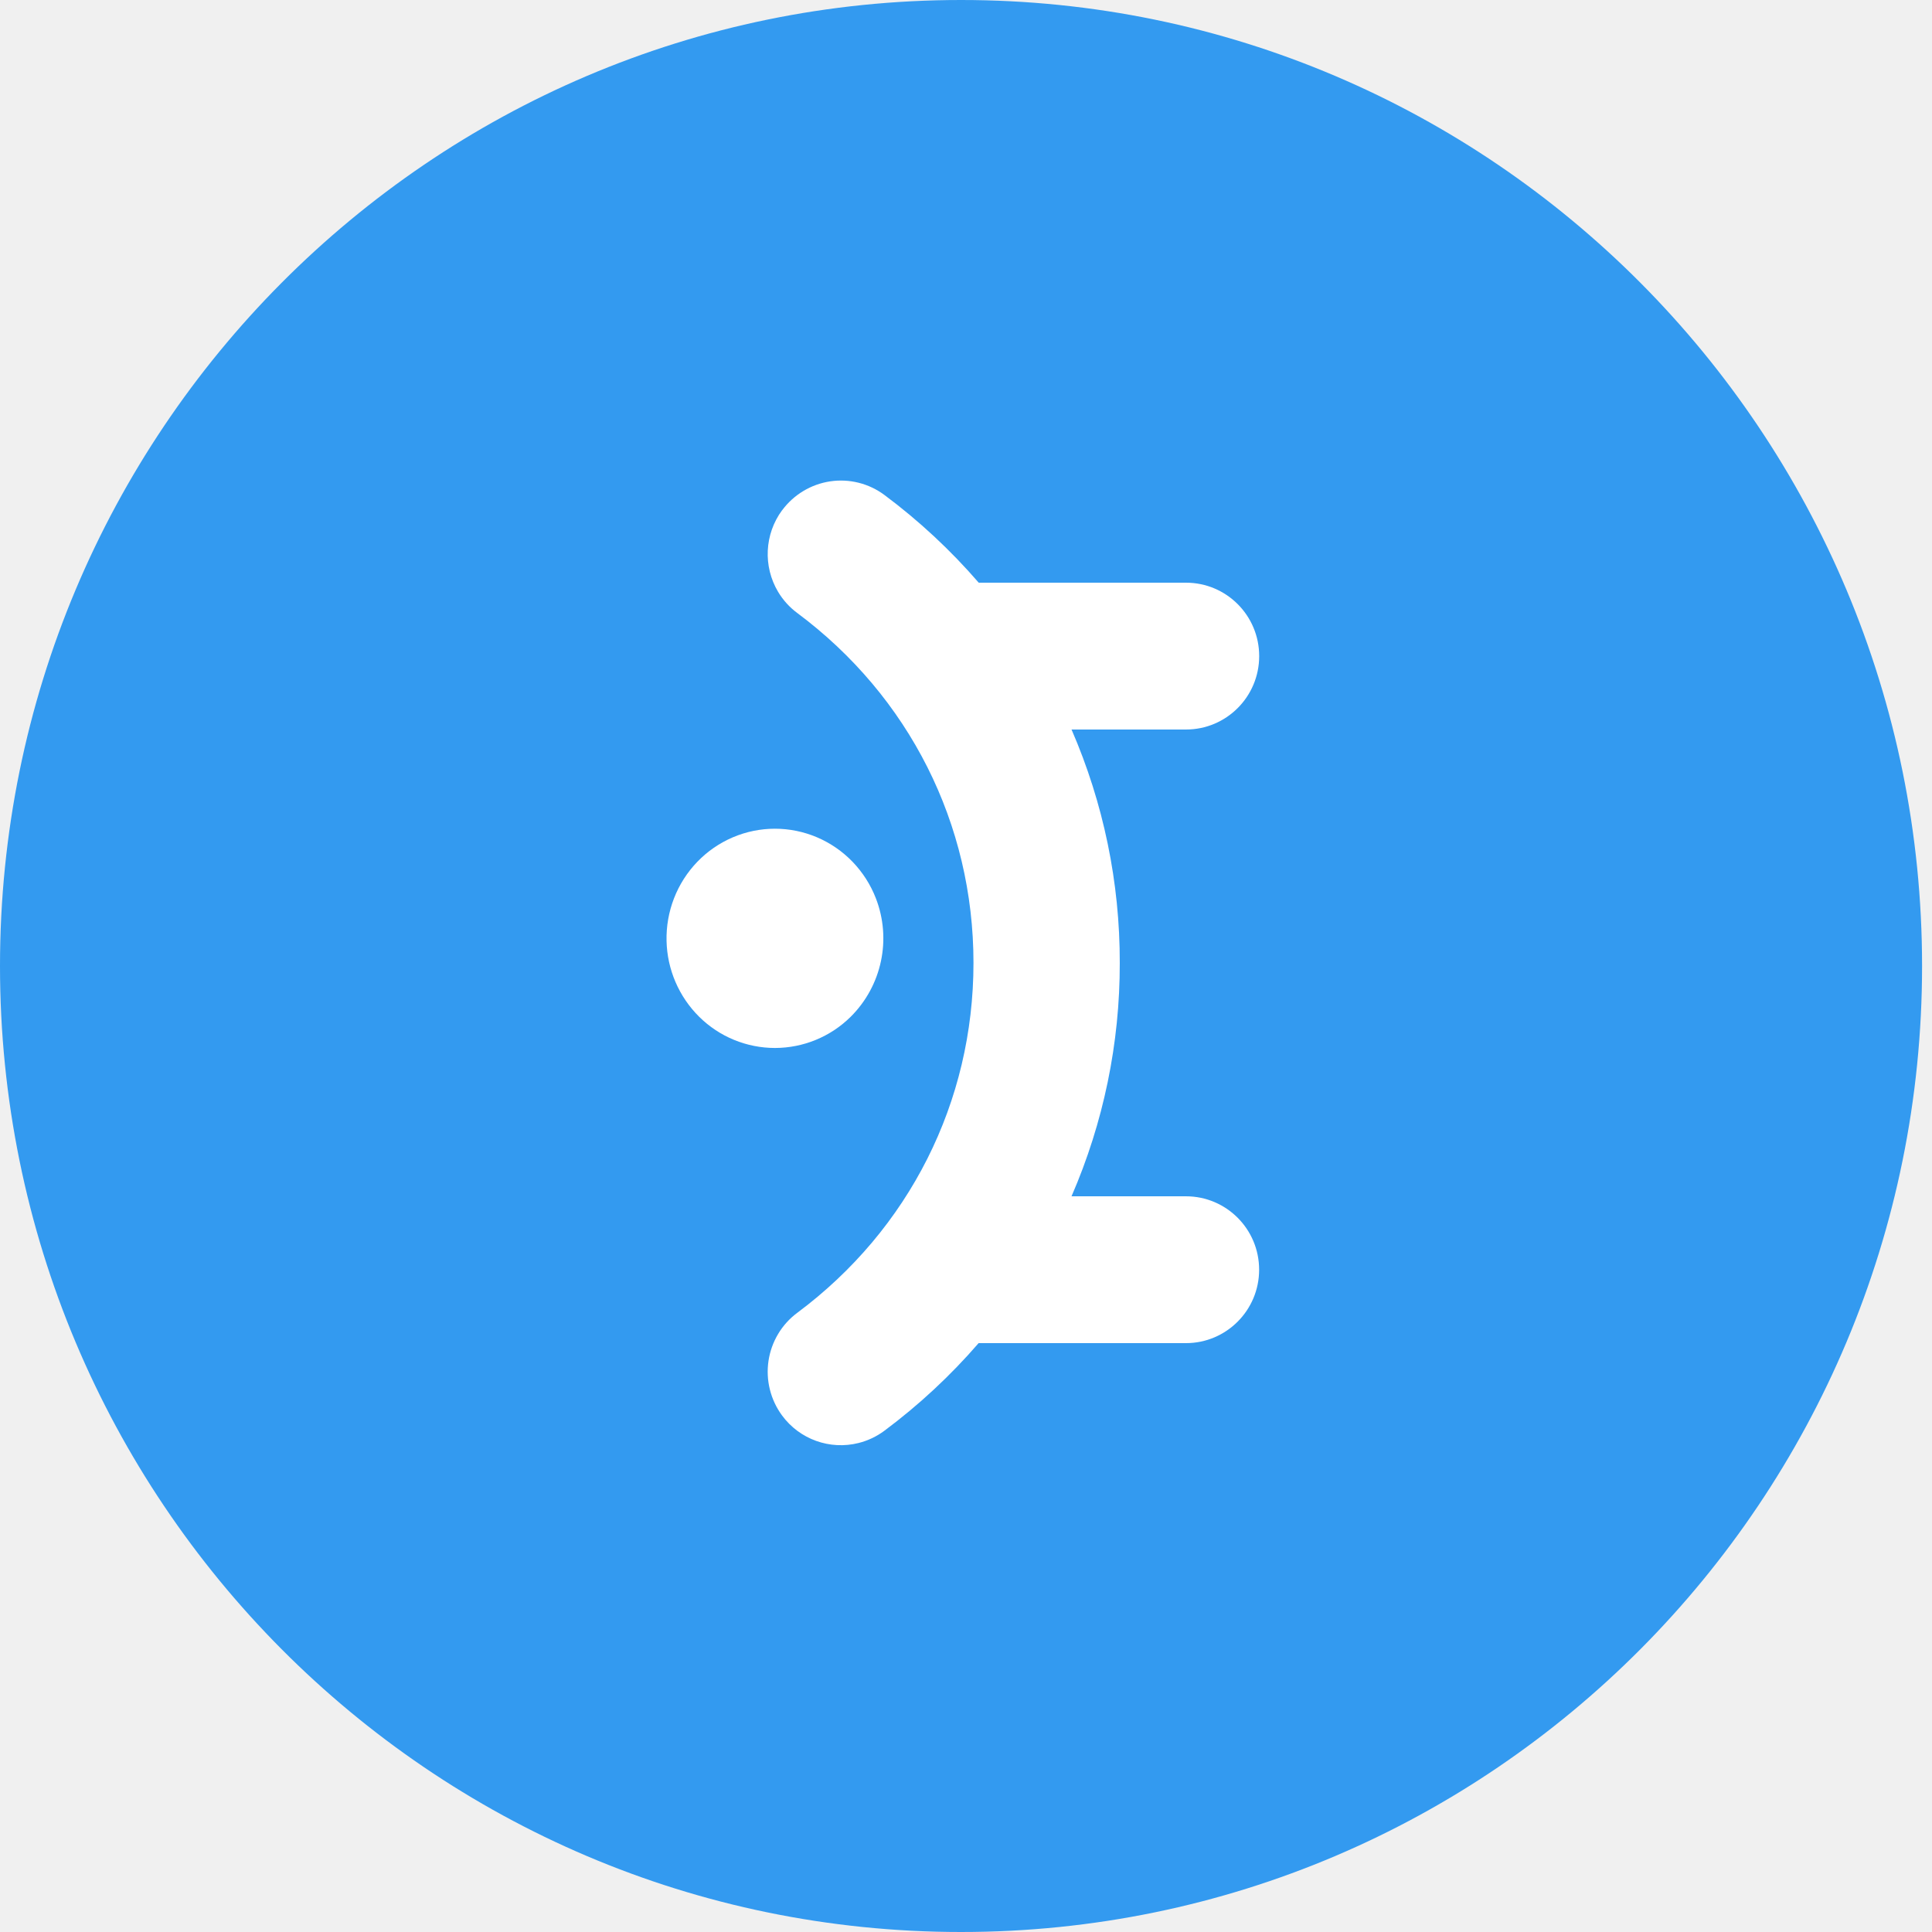
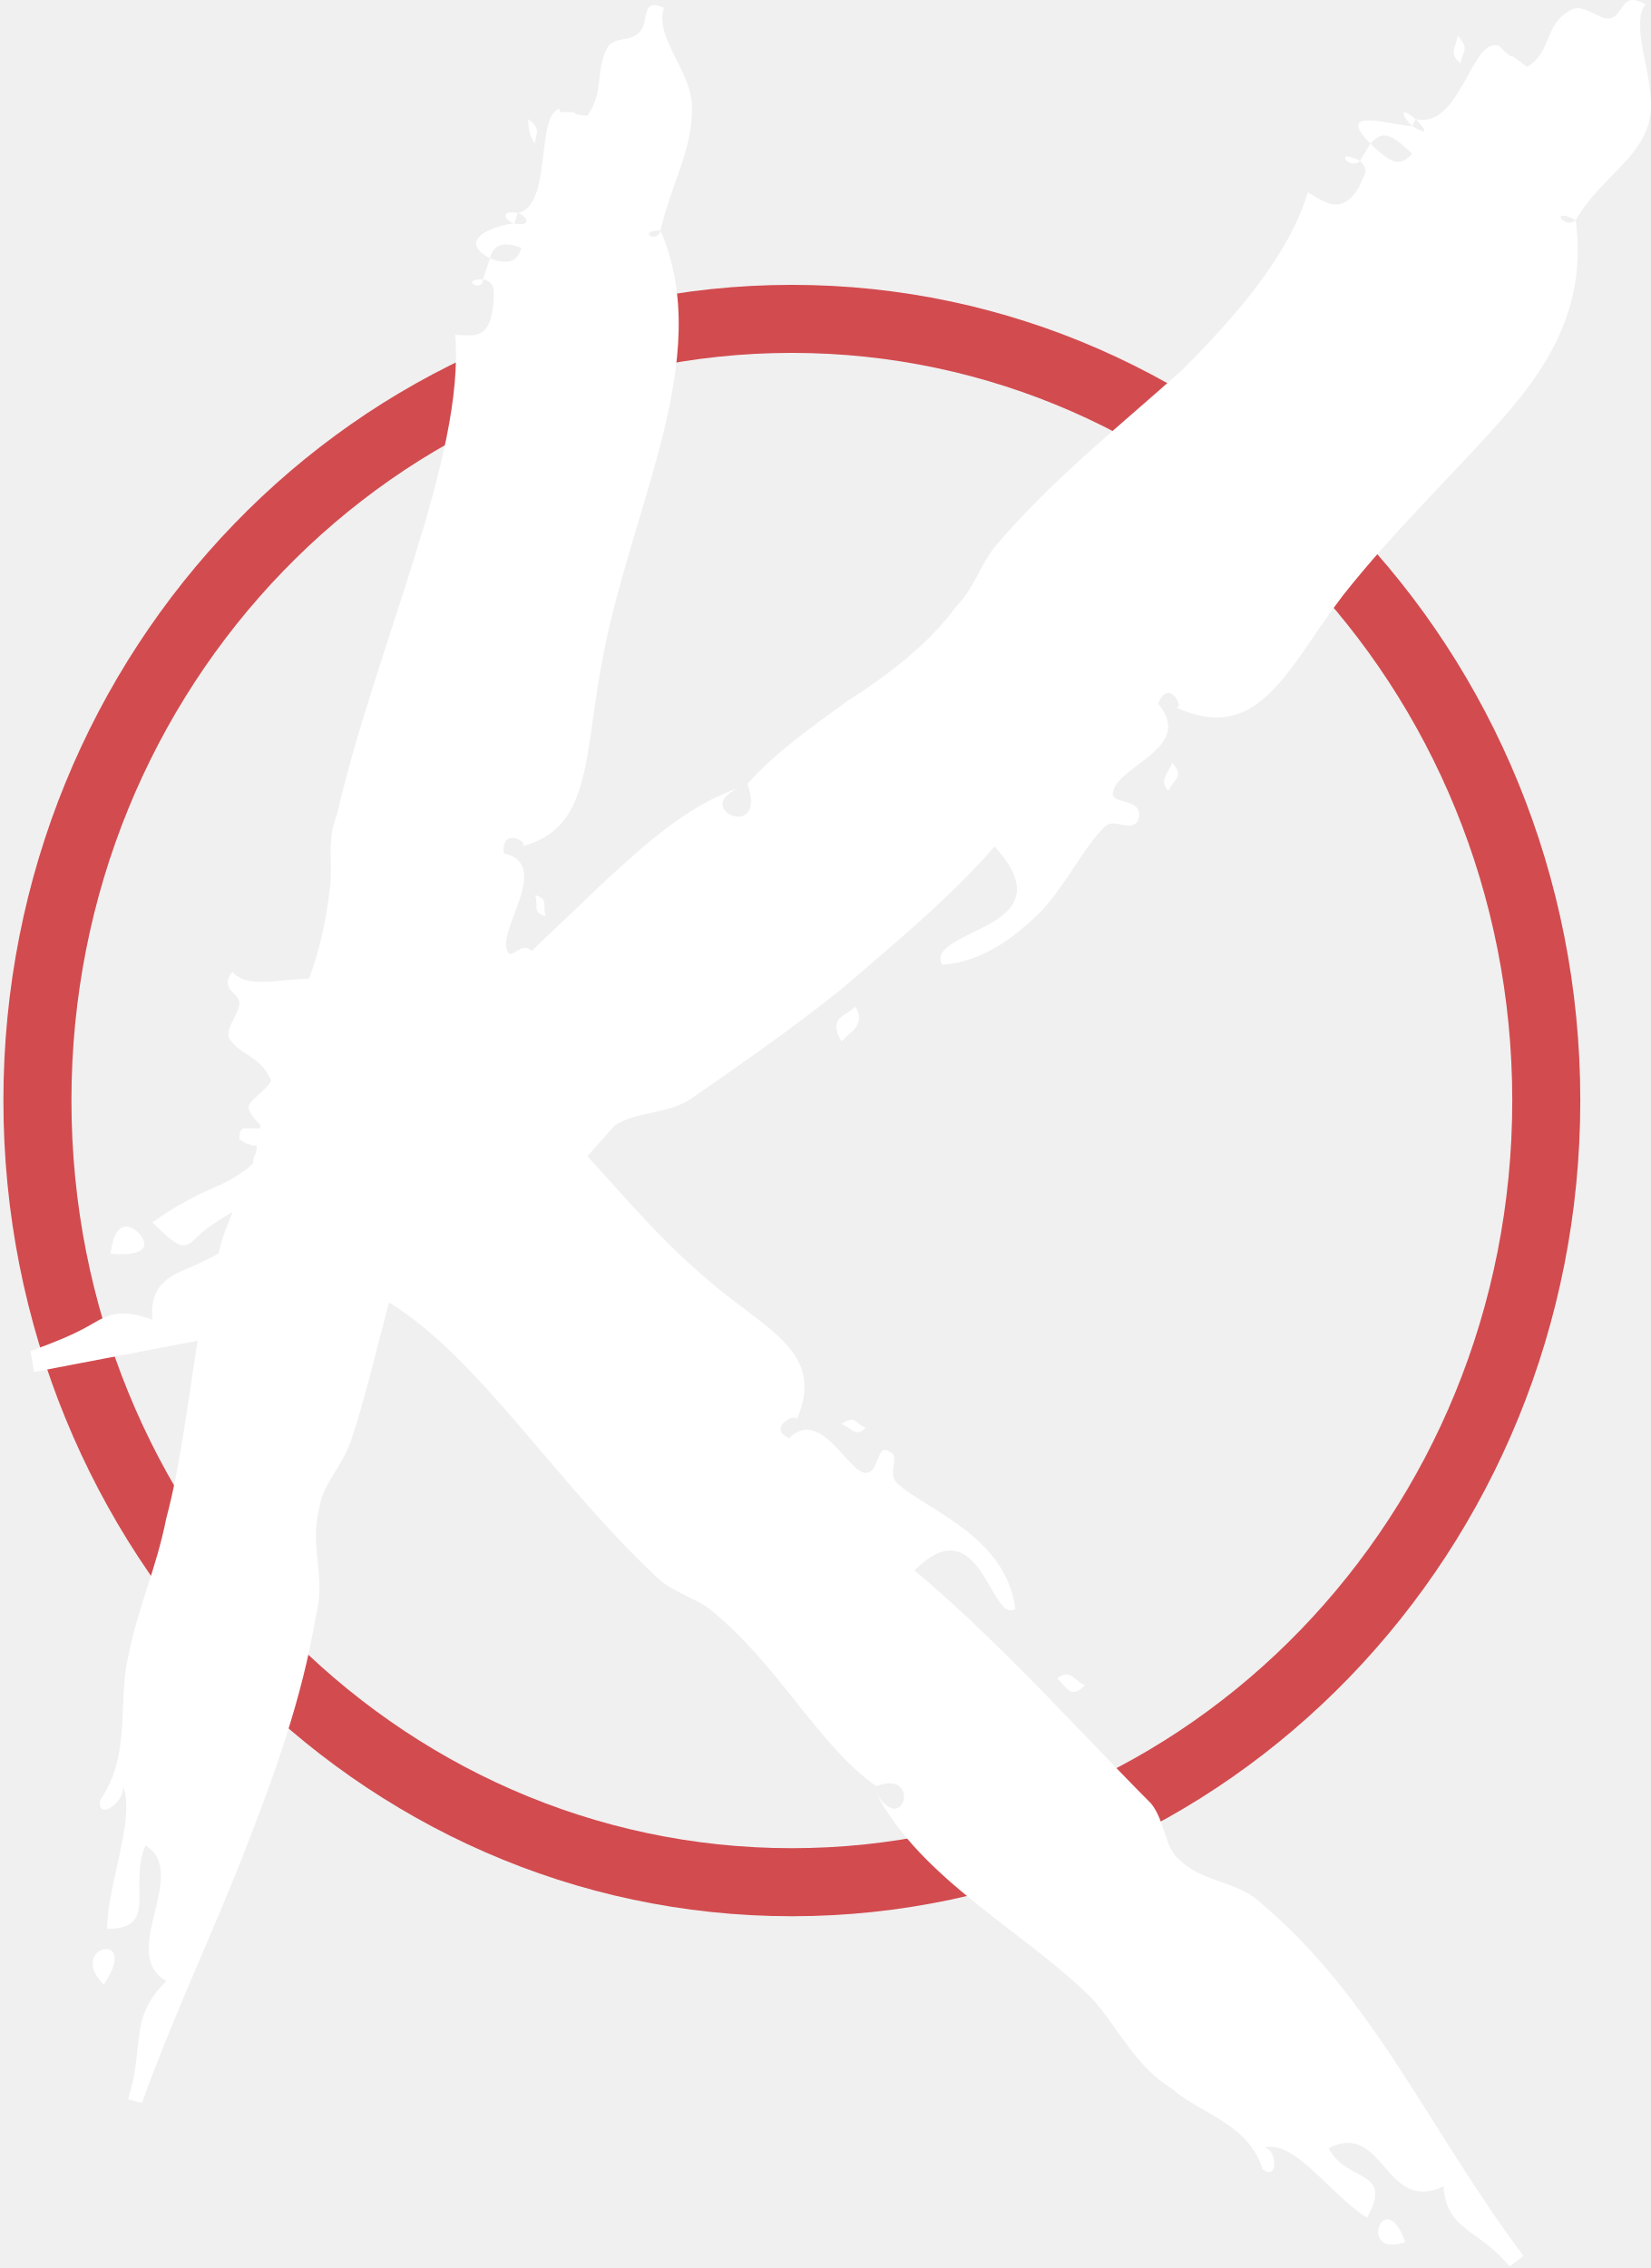
- <svg xmlns="http://www.w3.org/2000/svg" fill="none" viewBox="0 0 163 163">
-   <path fill="#339AF0" d="M162.162 81.5c0-45.011-36.301-81.5-81.08-81.5C36.301 0 0 36.489 0 81.5 0 126.51 36.301 163 81.081 163s81.081-36.49 81.081-81.5z" />
-   <path fill="#fff" d="M65.983 43.049a6.234 6.234 0 00-.336 6.884 6.14 6.14 0 001.618 1.786c9.444 7.036 14.866 17.794 14.866 29.52 0 11.726-5.422 22.484-14.866 29.52a6.145 6.145 0 00-1.616 1.786 6.21 6.21 0 00-.694 4.693 6.21 6.21 0 001.028 2.186 6.151 6.151 0 006.457 2.319 6.154 6.154 0 002.177-1.035 50.083 50.083 0 007.947-7.39h17.493c3.406 0 6.174-2.772 6.174-6.194s-2.762-6.194-6.174-6.194h-9.655a49.165 49.165 0 004.071-19.69 49.167 49.167 0 00-4.07-19.692h9.66c3.406 0 6.173-2.771 6.173-6.194 0-3.422-2.762-6.193-6.173-6.193H82.574a50.112 50.112 0 00-7.952-7.397 6.15 6.15 0 00-4.578-1.153 6.189 6.189 0 00-4.055 2.438h-.006z" />
-   <path fill="#fff" fill-rule="evenodd" d="M56.236 79.391a9.342 9.342 0 01.632-3.608 9.262 9.262 0 011.967-3.077 9.143 9.143 0 012.994-2.063 9.06 9.06 0 017.103 0 9.145 9.145 0 012.995 2.063 9.262 9.262 0 011.967 3.077 9.339 9.339 0 01-2.125 10.003 9.094 9.094 0 01-6.388 2.63 9.094 9.094 0 01-6.39-2.63 9.3 9.3 0 01-2.755-6.395z" clip-rule="evenodd" />
+ <svg xmlns="http://www.w3.org/2000/svg" width="364" height="500" viewBox="0 0 364 500" fill="none">
+   <path d="M174.582 70.299C266.207 70.299 340.913 147.211 340.913 242.625C340.913 338.04 266.207 414.95 174.582 414.951C82.957 414.951 8.25 338.04 8.25 242.625C8.25 147.211 82.957 70.299 174.582 70.299Z" stroke="#D24B4F" stroke-width="15" />
+   <path d="M120.298 201.96C117.229 201.193 118.764 199.659 117.996 197.357C121.066 198.124 119.531 199.659 120.298 201.96ZM22.857 437.508C14.417 429.068 31.296 425.232 22.857 437.508V437.508ZM117.996 31.629C117.229 30.862 116.462 29.328 116.462 26.259C119.531 28.56 117.996 29.328 117.996 31.629ZM114.16 46.974L113.393 49.276C111.091 48.509 110.324 46.207 114.16 46.974ZM106.488 61.552C101.117 61.552 106.488 64.621 106.488 61.552V61.552ZM362.751 0.939C358.915 6.31 365.821 18.586 363.519 27.026C361.217 35.465 352.777 39.302 347.406 48.509C341.268 45.44 345.105 50.811 347.406 48.509C349.708 66.156 342.803 79.199 331.294 92.243C319.785 105.286 307.509 116.795 296 131.373C283.724 147.485 277.586 164.365 259.172 155.925C261.474 156.692 257.637 149.02 255.335 155.158C263.775 165.132 245.361 168.968 245.361 175.106C245.361 177.408 253.034 175.874 250.732 181.244C248.43 183.546 245.361 179.71 243.059 182.779C239.223 186.615 235.387 194.288 230.016 200.426C223.878 206.564 216.973 211.935 207.766 212.702C205.464 208.866 213.136 206.564 218.507 203.495C223.878 200.426 227.714 195.822 219.274 186.615C209.3 198.124 197.024 208.098 185.515 218.073C174.006 227.28 161.73 235.72 151.756 242.625C146.385 245.694 141.014 244.927 135.643 247.996L129.505 254.901C137.945 264.108 145.618 273.315 155.592 281.755C168.635 293.264 182.446 297.867 175.541 313.213C176.308 310.911 168.635 314.747 174.006 317.049C180.912 310.144 187.05 324.721 190.886 324.721C193.955 324.721 193.188 317.816 196.257 320.118C198.558 320.885 195.489 324.721 197.791 327.023C204.697 333.161 221.576 338.532 223.878 354.645C218.507 358.481 216.205 331.627 201.628 346.205C220.809 362.317 239.223 383.033 253.801 397.611C256.87 401.447 256.87 407.585 259.939 409.887C265.31 415.258 272.982 414.491 278.353 419.861C302.905 440.577 315.182 469.733 335.897 497.354L332.828 499.656C325.923 491.216 319.018 491.984 318.251 482.009C305.207 488.147 305.207 467.431 292.931 473.569C296.767 481.242 307.509 478.173 301.371 488.914C292.931 483.544 285.259 471.268 278.353 473.569C281.422 472.802 282.189 481.242 278.353 478.173C275.284 468.199 264.543 465.897 258.405 460.526C249.965 455.155 246.896 447.483 240.758 440.577C226.18 425.999 203.162 414.491 193.188 395.309C199.326 405.284 203.162 389.938 193.188 393.775C180.144 384.568 171.704 366.921 156.359 354.645C153.29 352.343 147.92 350.808 144.85 347.739C122.6 327.023 105.72 299.402 85.772 287.126C82.703 298.635 80.401 308.609 77.332 317.816C75.03 323.954 71.194 327.023 70.427 332.394C68.125 340.834 71.961 347.739 69.659 356.179C66.59 374.593 60.452 391.473 53.547 409.12C46.642 426.767 38.202 444.414 31.296 463.595L28.227 462.828C32.064 450.552 28.227 445.181 36.667 436.741C25.926 430.603 42.038 412.956 32.064 406.818C28.227 416.025 35.133 425.232 23.624 425.232C23.624 415.258 30.529 399.145 26.693 393.007C28.995 396.076 21.322 402.214 22.089 396.844C28.995 386.869 25.926 375.36 28.227 365.386C30.529 353.877 34.365 346.205 36.667 334.696C39.736 323.187 41.271 310.144 43.572 295.566L7.511 302.471L6.744 297.867C12.882 295.566 16.718 294.031 20.555 291.729C24.391 289.428 27.46 288.66 33.598 290.962C32.831 282.522 38.202 280.988 43.572 278.686L48.176 276.384C48.943 272.548 50.478 269.479 51.245 267.177C47.409 269.479 45.107 271.013 42.805 273.315C40.504 275.617 38.969 274.85 33.598 269.479C38.969 265.643 43.572 263.341 48.943 261.039C52.012 259.505 54.314 257.97 55.849 256.436C55.849 254.134 56.616 254.901 56.616 252.599C55.081 252.599 53.547 251.832 52.78 251.065V250.298C52.78 250.298 52.78 249.53 53.547 248.763H57.383V247.996C55.081 245.694 54.314 244.16 55.081 243.392C55.081 242.625 60.452 238.789 59.685 238.021C57.383 232.651 52.78 232.651 50.478 228.814C49.711 226.513 52.78 223.444 52.78 221.142C52.78 218.84 48.176 218.073 51.245 214.236C54.314 218.073 61.987 215.771 68.125 215.771C70.427 209.633 71.961 202.728 72.728 195.822C73.496 190.451 71.961 185.081 74.263 179.71C82.703 142.882 102.651 100.682 100.35 73.828C104.186 73.828 108.022 75.363 108.789 66.923C108.789 64.621 109.557 62.32 106.488 61.552L108.022 56.949C111.858 58.483 114.16 57.716 114.927 54.647C111.091 53.112 108.789 53.88 108.022 56.949C99.582 52.345 111.091 49.276 113.393 49.276C117.229 50.043 116.462 47.742 114.16 46.974C121.833 45.44 117.996 25.491 123.367 23.957C123.367 24.724 123.367 24.724 124.135 24.724H126.436C127.204 25.491 128.738 25.491 129.505 25.491C133.342 20.12 131.04 15.517 134.109 10.146C136.411 7.844 138.712 9.379 141.014 7.077C143.316 4.775 141.014 -0.596 146.385 1.706C144.083 8.612 153.29 16.284 152.523 24.724C152.523 33.164 147.92 40.836 145.618 50.811C140.247 50.811 144.85 53.88 145.618 50.811C157.894 79.199 138.712 112.191 132.574 146.718C128.738 167.434 130.273 182.779 114.927 186.615C117.229 185.848 110.324 182.012 111.091 188.15C121.833 190.451 109.557 205.029 111.858 209.633C112.626 211.935 114.927 207.331 117.229 209.633L133.342 194.288C142.549 185.848 151.756 177.408 163.265 173.572C151.756 178.175 169.403 185.848 164.799 172.805C170.937 165.899 178.61 160.528 187.05 154.39C195.489 149.02 204.697 142.114 210.835 133.674C214.671 129.838 216.205 124.467 219.274 120.631C231.551 106.053 246.128 94.544 260.706 81.501C273.75 68.458 284.491 55.414 288.328 42.371C292.164 44.673 296 47.742 299.836 40.836C300.604 38.535 302.138 37.767 299.836 35.465L302.138 31.629C307.509 37 309.043 36.233 311.345 33.931C305.974 28.56 304.44 29.328 302.138 31.629C293.698 23.189 307.509 27.793 311.345 27.793C315.182 30.095 314.414 28.56 312.113 26.259C322.087 28.56 324.389 7.844 330.527 10.146L331.294 10.913C332.061 11.681 332.828 12.448 333.596 12.448L336.665 14.75C342.036 11.681 340.501 5.543 345.872 2.474C348.941 0.172 352.777 4.775 355.079 4.008C358.148 3.241 357.381 -2.13 362.751 0.939ZM257.637 174.339C255.335 172.037 257.637 170.503 258.405 168.201C261.474 171.27 258.405 172.037 257.637 174.339ZM188.584 221.909C190.886 225.745 187.817 227.28 185.515 229.582C182.446 224.211 186.282 224.211 188.584 221.909ZM30.529 271.781C32.831 274.083 32.831 277.152 24.391 276.384C25.158 269.479 28.227 269.479 30.529 271.781ZM322.087 13.982C319.018 11.681 321.32 10.146 321.32 7.844C324.389 10.913 322.087 11.681 322.087 13.982ZM312.113 26.259L311.345 27.793C309.043 25.491 308.276 23.189 312.113 26.259ZM299.836 35.465C293.698 32.397 297.535 37.767 299.836 35.465V35.465ZM190.886 314.747C188.584 317.049 187.817 314.747 185.515 313.98C188.584 311.678 188.584 313.98 190.886 314.747ZM239.223 371.524C236.154 374.593 235.387 372.291 233.085 369.99C236.154 367.688 236.921 370.757 239.223 371.524ZM309.811 494.285C299.069 498.122 305.207 481.242 309.811 494.285V494.285Z" fill="white" />
</svg>
